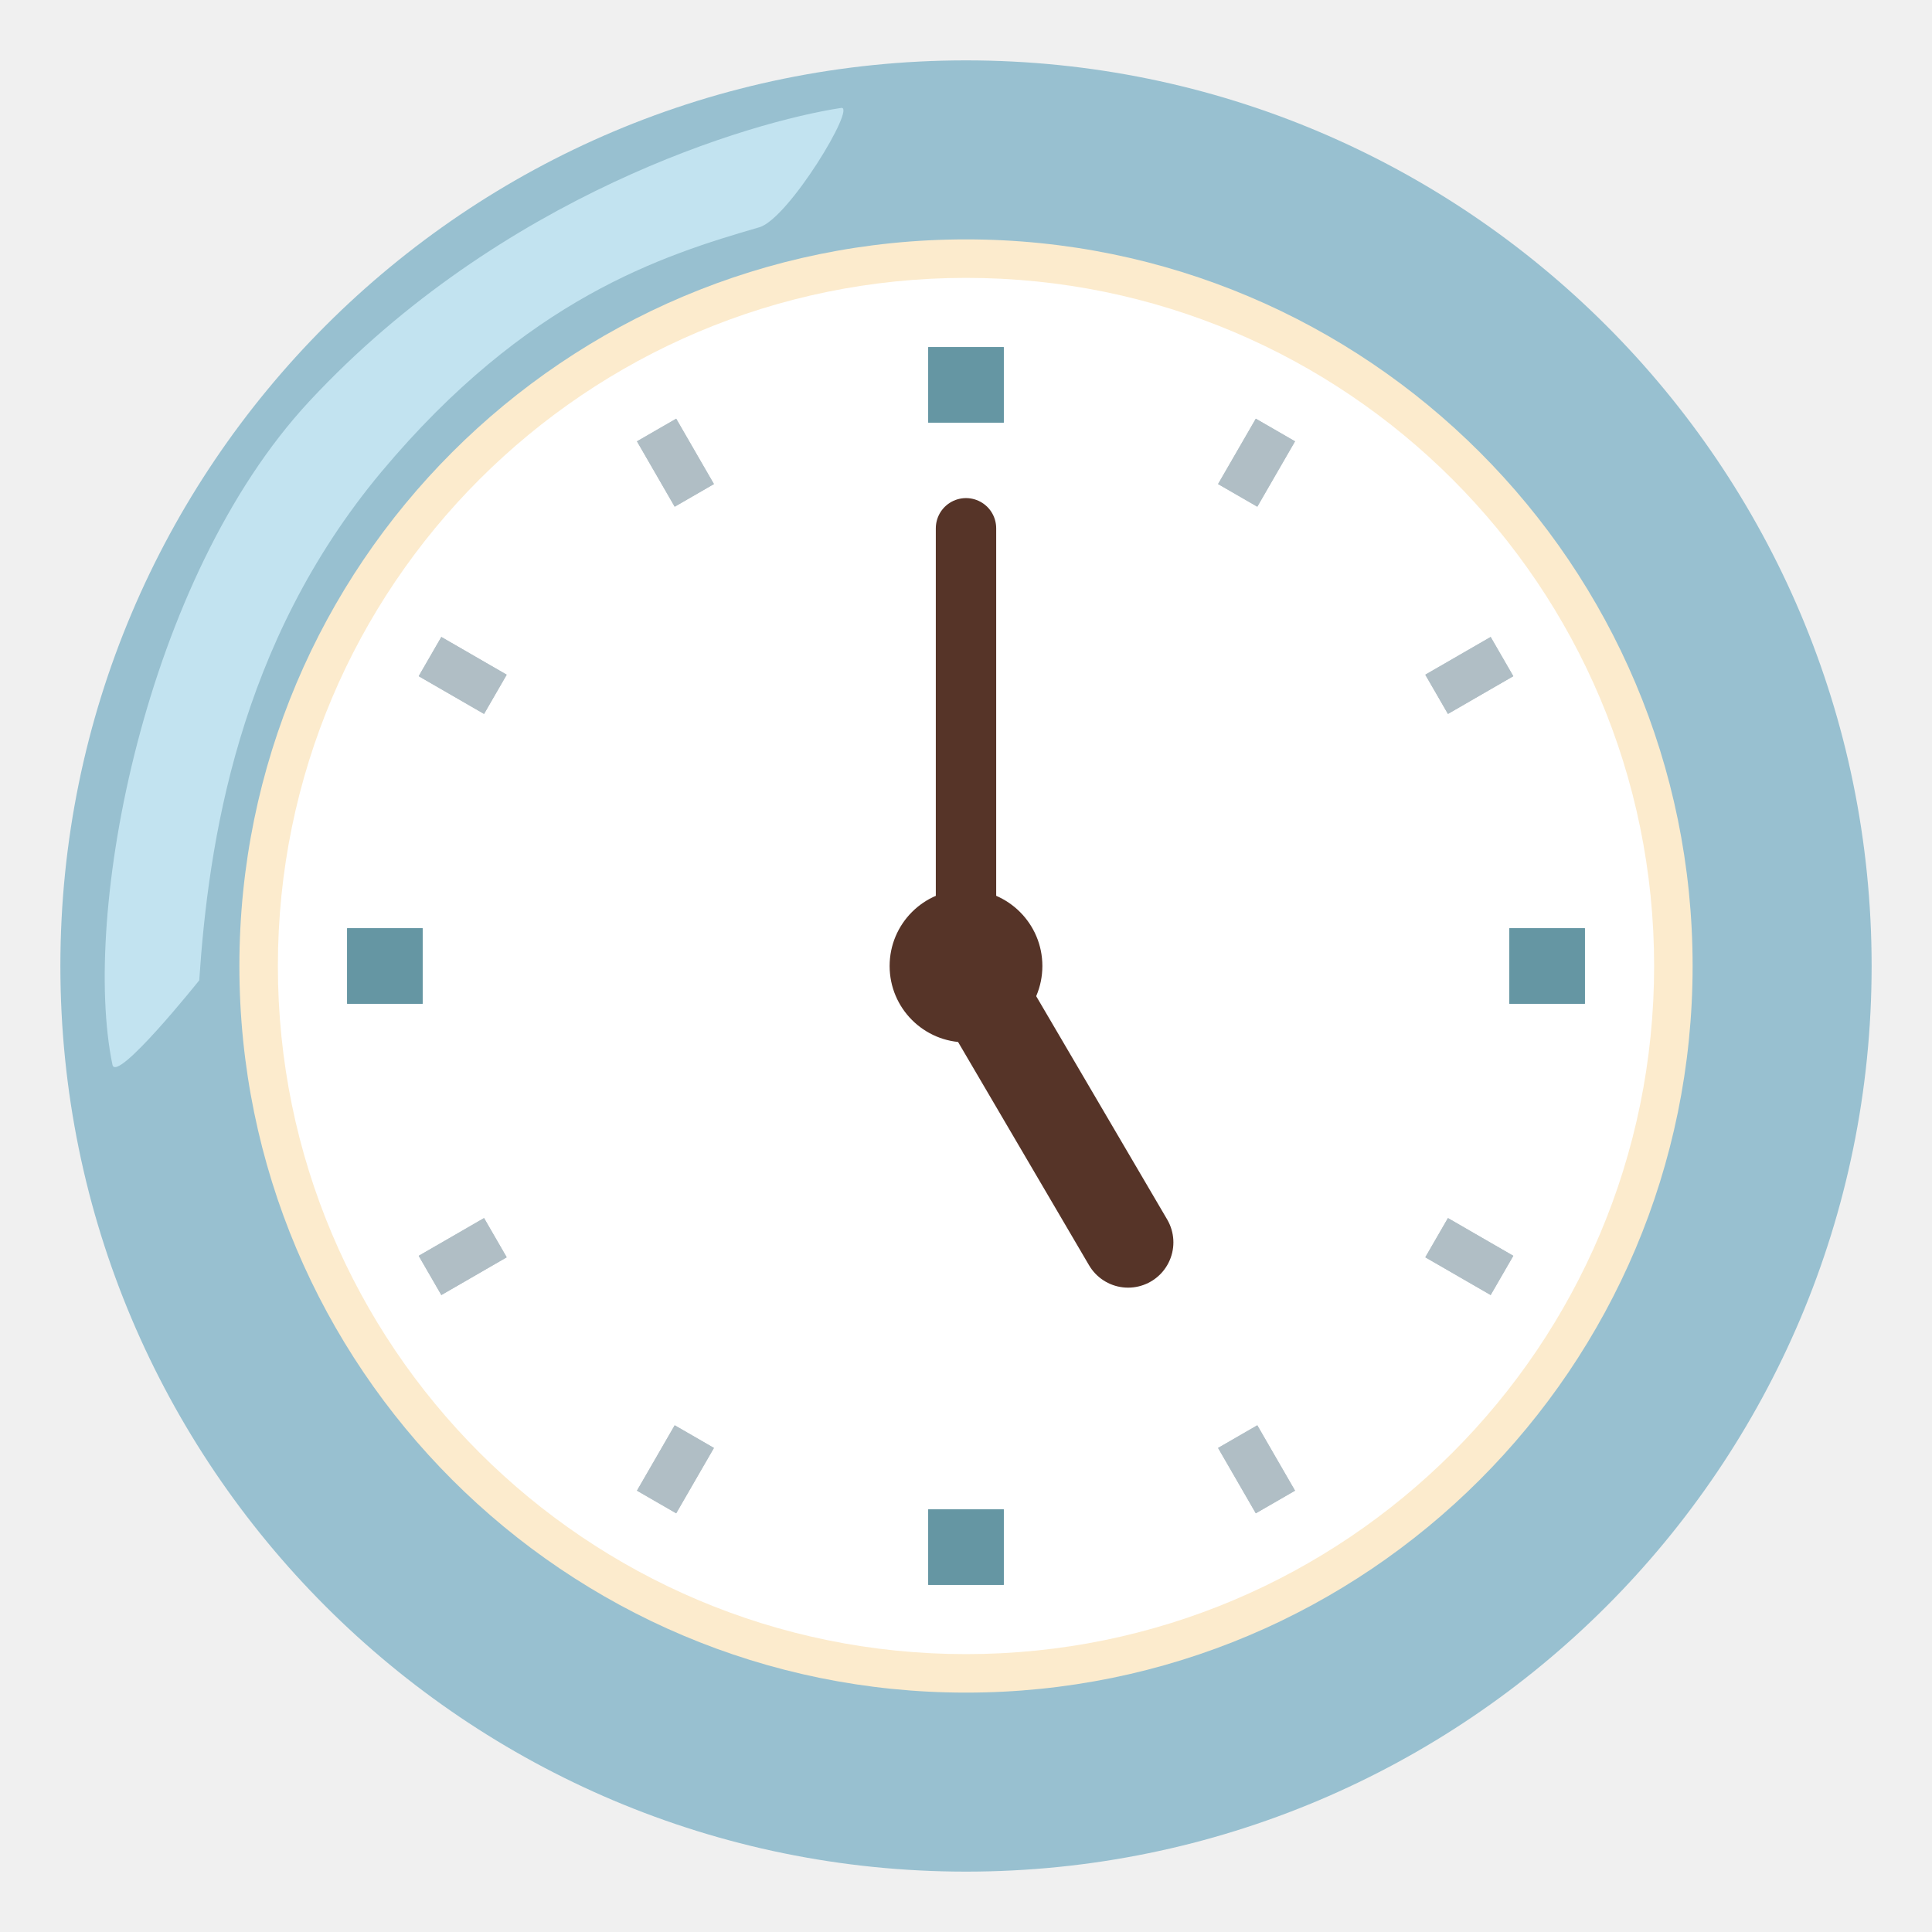
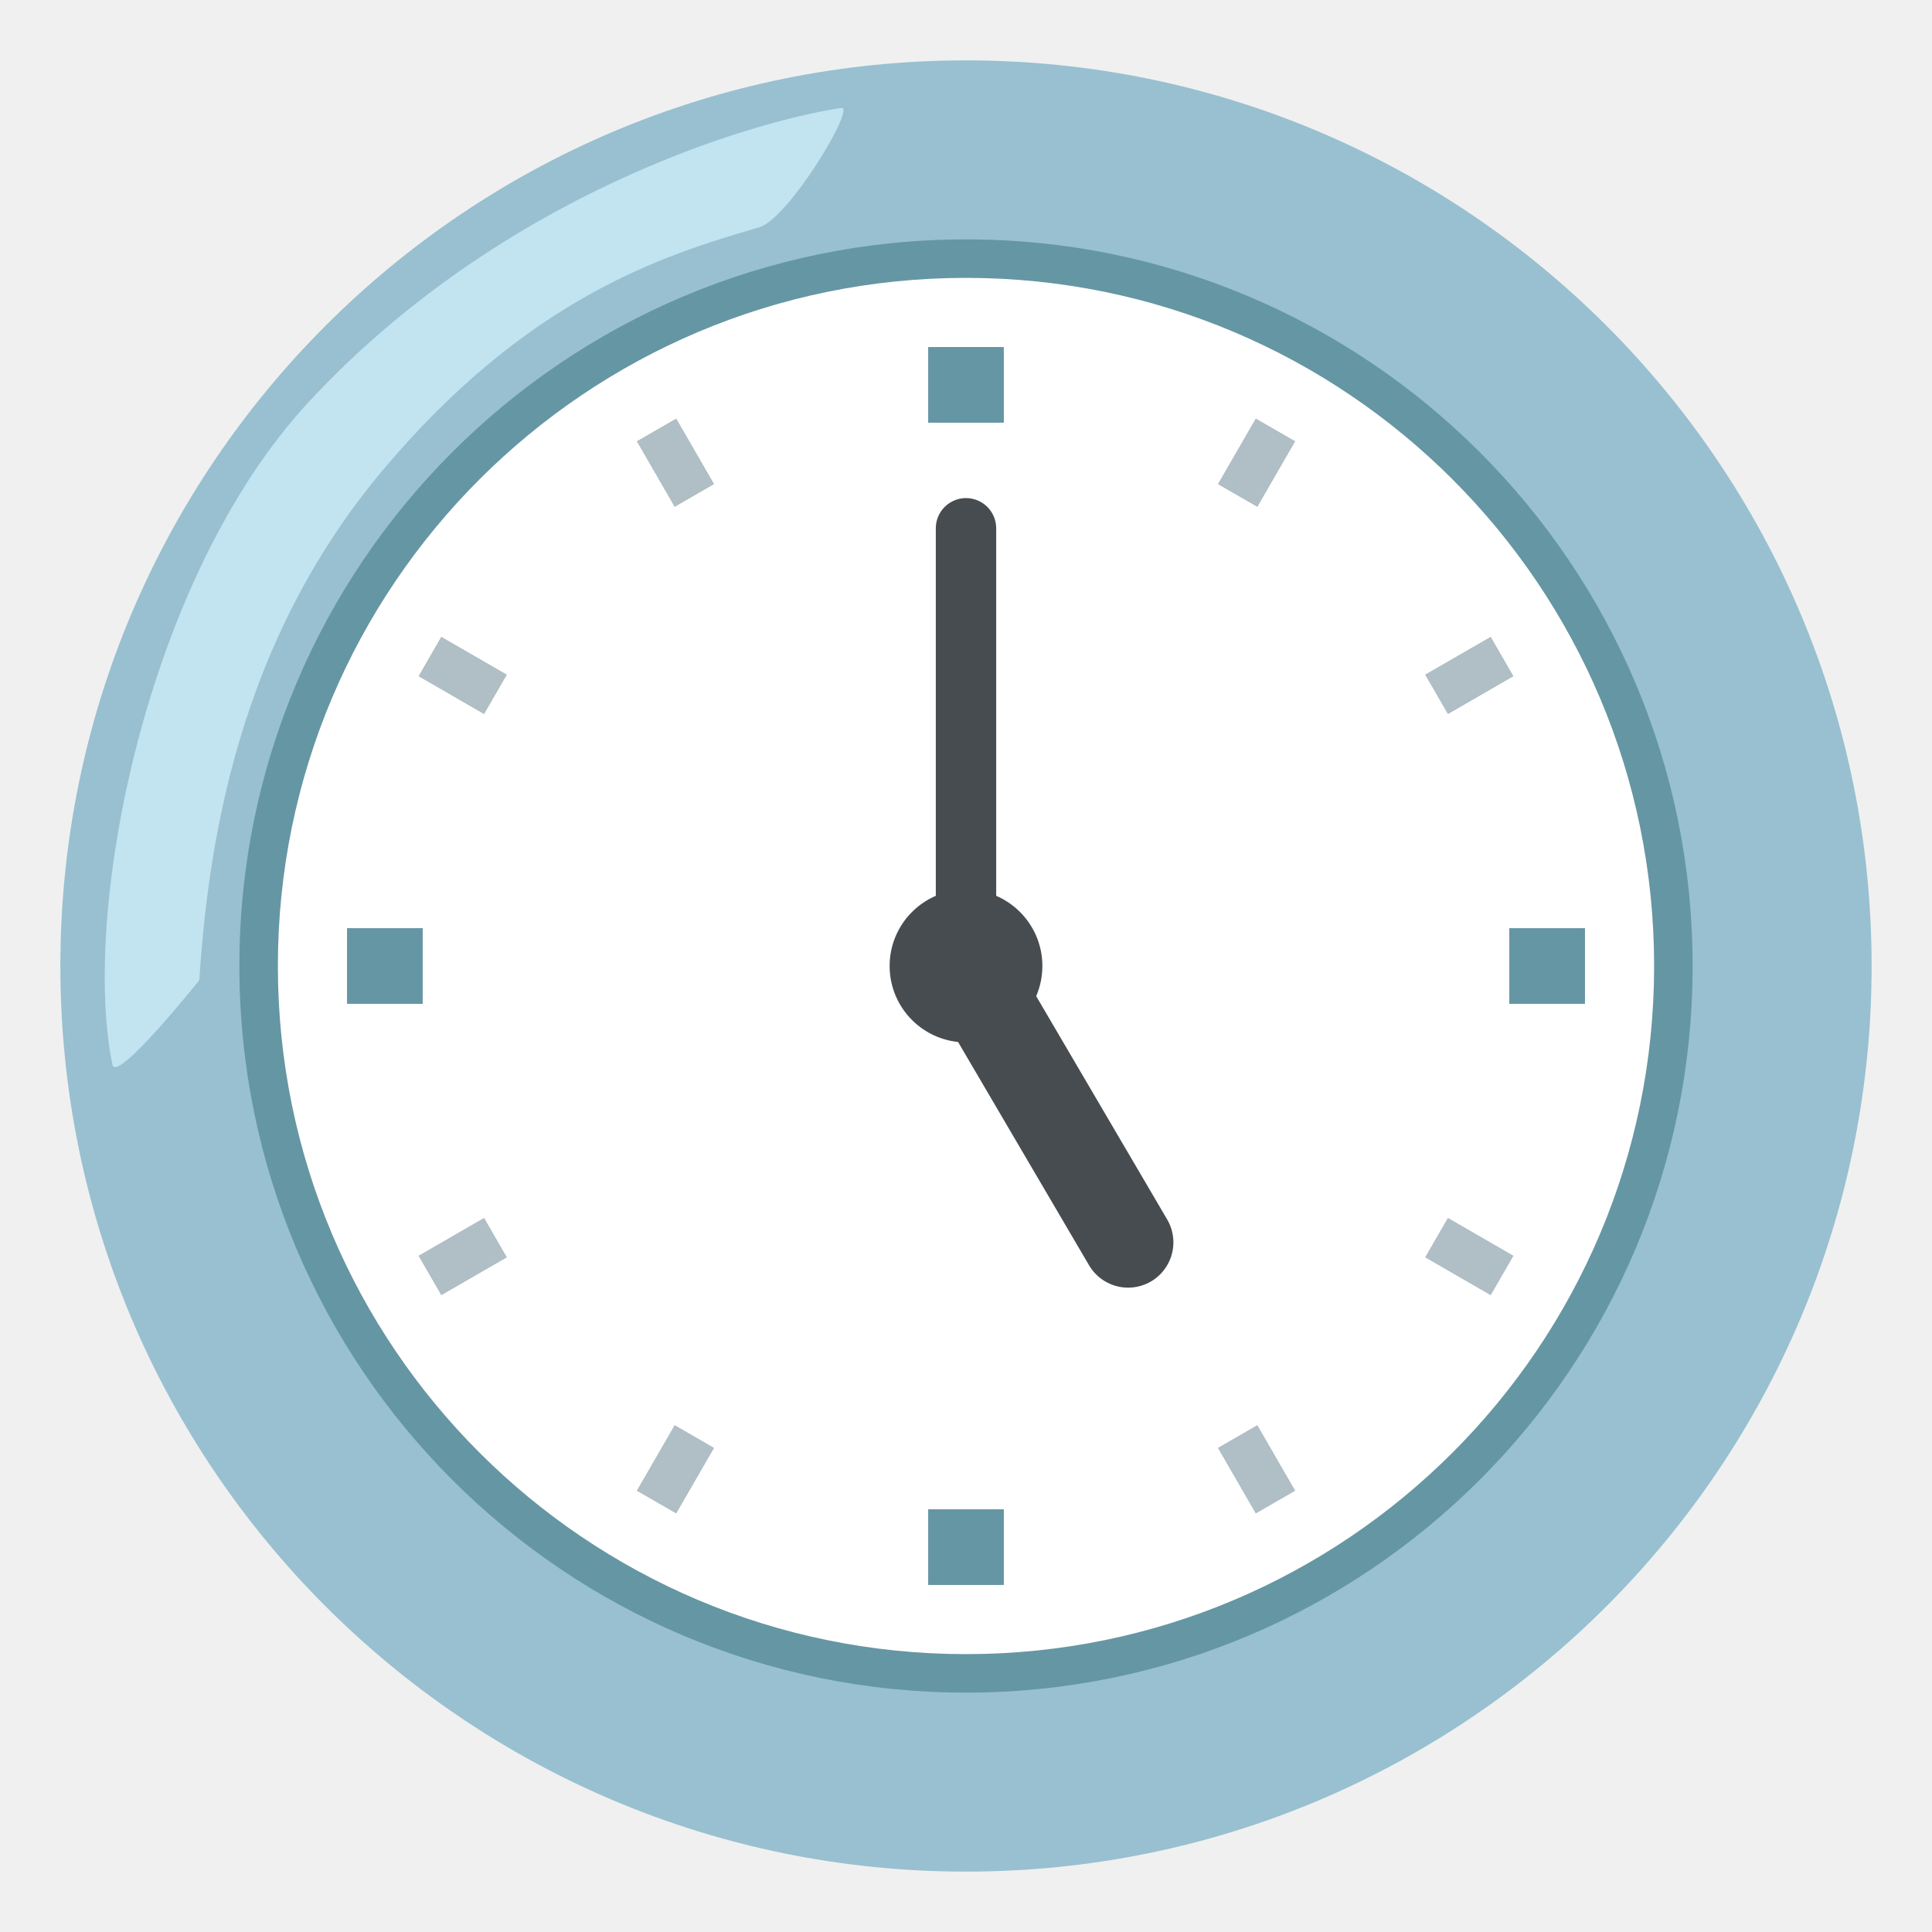
- <svg xmlns="http://www.w3.org/2000/svg" version="1.1" id="Layer_4" x="0px" y="0px" viewBox="0 0 128 128" style="enable-background:new 0 0 128 128;" xml:space="preserve">
-   <g>
-     <g>
-       <circle style="fill:#98C0D0;" cx="64" cy="64" r="60" />
-       <circle style="fill:#FCEBCD;" cx="64" cy="64" r="48.14" />
-       <path style="fill:#C2E3F0;" d="M50.3,15.06c-6.42,1.86-15.41,4.71-25.03,16.2C15.77,42.63,13.81,55.84,13.2,64.95    c0,0-5.49,6.87-5.75,5.59c-2.07-9.95,2.11-32.19,13.04-43.95C33.21,12.91,49.75,8.06,55.73,7.15C56.76,6.99,52.25,14.5,50.3,15.06    z" />
-       <g>
-         <circle style="fill:#FFFFFF;" cx="64" cy="64" r="45.59" />
-       </g>
-     </g>
-     <g>
-       <line style="fill:none;stroke:#563428;stroke-width:4;stroke-linecap:round;stroke-miterlimit:10;" x1="64" y1="35" x2="64" y2="64" />
-       <circle style="fill:#563428;" cx="64" cy="64" r="5.06" />
-       <line style="fill:none;stroke:#563428;stroke-width:6;stroke-linecap:round;stroke-miterlimit:10;" x1="74.74" y1="82.31" x2="64" y2="64" />
-     </g>
-     <g>
-       <line style="fill:none;stroke:#6596A3;stroke-width:5;stroke-miterlimit:10;" x1="64" y1="100" x2="64" y2="105" />
-       <line style="fill:none;stroke:#6596A3;stroke-width:5;stroke-miterlimit:10;" x1="64" y1="23" x2="64" y2="28" />
-       <line style="fill:none;stroke:#6596A3;stroke-width:5;stroke-miterlimit:10;" x1="64" y1="100" x2="64" y2="105" />
-       <line style="fill:none;stroke:#6596A3;stroke-width:5;stroke-miterlimit:10;" x1="64" y1="23" x2="64" y2="28" />
-       <line style="fill:none;stroke:#6596A3;stroke-width:5;stroke-miterlimit:10;" x1="28" y1="64" x2="23" y2="64" />
-       <line style="fill:none;stroke:#6596A3;stroke-width:5;stroke-miterlimit:10;" x1="105" y1="64" x2="100" y2="64" />
-       <line style="fill:none;stroke:#6596A3;stroke-width:5;stroke-miterlimit:10;" x1="28" y1="64" x2="23" y2="64" />
-       <line style="fill:none;stroke:#6596A3;stroke-width:5;stroke-miterlimit:10;" x1="105" y1="64" x2="100" y2="64" />
-       <line style="fill:none;stroke:#B0BEC5;stroke-width:3;stroke-miterlimit:10;" x1="46" y1="95.18" x2="43.5" y2="99.51" />
-       <line style="fill:none;stroke:#B0BEC5;stroke-width:3;stroke-miterlimit:10;" x1="84.5" y1="28.49" x2="82" y2="32.82" />
-       <line style="fill:none;stroke:#B0BEC5;stroke-width:3;stroke-miterlimit:10;" x1="46" y1="95.18" x2="43.5" y2="99.51" />
-       <line style="fill:none;stroke:#B0BEC5;stroke-width:3;stroke-miterlimit:10;" x1="84.5" y1="28.49" x2="82" y2="32.82" />
-       <line style="fill:none;stroke:#B0BEC5;stroke-width:3;stroke-miterlimit:10;" x1="82" y1="95.18" x2="84.5" y2="99.51" />
-       <line style="fill:none;stroke:#B0BEC5;stroke-width:3;stroke-miterlimit:10;" x1="43.5" y1="28.49" x2="46" y2="32.82" />
-       <line style="fill:none;stroke:#B0BEC5;stroke-width:3;stroke-miterlimit:10;" x1="82" y1="95.18" x2="84.5" y2="99.51" />
-       <line style="fill:none;stroke:#B0BEC5;stroke-width:3;stroke-miterlimit:10;" x1="43.5" y1="28.49" x2="46" y2="32.82" />
-       <line style="fill:none;stroke:#B0BEC5;stroke-width:3;stroke-miterlimit:10;" x1="95.18" y1="82" x2="99.51" y2="84.5" />
-       <line style="fill:none;stroke:#B0BEC5;stroke-width:3;stroke-miterlimit:10;" x1="28.49" y1="43.5" x2="32.82" y2="46" />
-       <line style="fill:none;stroke:#B0BEC5;stroke-width:3;stroke-miterlimit:10;" x1="95.18" y1="82" x2="99.51" y2="84.5" />
-       <line style="fill:none;stroke:#B0BEC5;stroke-width:3;stroke-miterlimit:10;" x1="28.49" y1="43.5" x2="32.82" y2="46" />
-       <line style="fill:none;stroke:#B0BEC5;stroke-width:3;stroke-miterlimit:10;" x1="32.82" y1="82" x2="28.49" y2="84.5" />
-       <line style="fill:none;stroke:#B0BEC5;stroke-width:3;stroke-miterlimit:10;" x1="99.51" y1="43.5" x2="95.18" y2="46" />
-       <line style="fill:none;stroke:#B0BEC5;stroke-width:3;stroke-miterlimit:10;" x1="32.82" y1="82" x2="28.49" y2="84.5" />
-       <line style="fill:none;stroke:#B0BEC5;stroke-width:3;stroke-miterlimit:10;" x1="99.51" y1="43.5" x2="95.18" y2="46" />
-     </g>
-   </g>
+ <svg xmlns="http://www.w3.org/2000/svg" width="128" height="128" viewBox="0 0 128 128" fill="none">
+   <path d="M64 124C97.137 124 124 97.137 124 64C124 30.863 97.137 4 64 4C30.863 4 4 30.863 4 64C4 97.137 30.863 124 64 124Z" fill="#98C0D0" style="fill:#98C0D0;fill:color(display-p3 0.596 0.753 0.816);fill-opacity:1;" />
+   <path d="M64 112.14C90.587 112.14 112.14 90.587 112.14 64C112.14 37.413 90.587 15.86 64 15.86C37.413 15.86 15.86 37.413 15.86 64C15.86 90.587 37.413 112.14 64 112.14Z" fill="#6596A3" style="fill:#6596A3;fill:color(display-p3 0.396 0.588 0.639);fill-opacity:1;" />
+   <path d="M50.3 15.06C43.88 16.92 34.89 19.77 25.27 31.26C15.77 42.63 13.81 55.84 13.2 64.95C13.2 64.95 7.71 71.82 7.45 70.54C5.38 60.59 9.56 38.35 20.49 26.59C33.21 12.91 49.75 8.06 55.73 7.15C56.76 6.99 52.25 14.5 50.3 15.06Z" fill="#C2E3F0" style="fill:#C2E3F0;fill:color(display-p3 0.761 0.89 0.941);fill-opacity:1;" />
+   <path d="M64 109.59C89.179 109.59 109.59 89.179 109.59 64C109.59 38.822 89.179 18.41 64 18.41C38.821 18.41 18.41 38.822 18.41 64C18.41 89.179 38.821 109.59 64 109.59Z" fill="white" style="fill:white;fill-opacity:1;" />
+   <path d="M64 35V64" stroke="#474C50" style="stroke:#474C50;stroke:color(display-p3 0.278 0.298 0.314);stroke-opacity:1;" stroke-width="4" stroke-miterlimit="10" stroke-linecap="round" />
+   <path d="M64 69.06C66.794 69.06 69.06 66.794 69.06 64C69.06 61.205 66.794 58.94 64 58.94C61.205 58.94 58.94 61.205 58.94 64C58.94 66.794 61.205 69.06 64 69.06Z" fill="#474C50" style="fill:#474C50;fill:color(display-p3 0.278 0.298 0.314);fill-opacity:1;" />
+   <path d="M74.74 82.31L64 64" stroke="#474C50" style="stroke:#474C50;stroke:color(display-p3 0.278 0.298 0.314);stroke-opacity:1;" stroke-width="6" stroke-miterlimit="10" stroke-linecap="round" />
+   <path d="M64 100V105" stroke="#6596A3" style="stroke:#6596A3;stroke:color(display-p3 0.396 0.588 0.639);stroke-opacity:1;" stroke-width="5" stroke-miterlimit="10" />
+   <path d="M64 23V28" stroke="#6596A3" style="stroke:#6596A3;stroke:color(display-p3 0.396 0.588 0.639);stroke-opacity:1;" stroke-width="5" stroke-miterlimit="10" />
+   <path d="M64 100V105" stroke="#6596A3" style="stroke:#6596A3;stroke:color(display-p3 0.396 0.588 0.639);stroke-opacity:1;" stroke-width="5" stroke-miterlimit="10" />
+   <path d="M64 23V28" stroke="#6596A3" style="stroke:#6596A3;stroke:color(display-p3 0.396 0.588 0.639);stroke-opacity:1;" stroke-width="5" stroke-miterlimit="10" />
+   <path d="M28 64H23" stroke="#6596A3" style="stroke:#6596A3;stroke:color(display-p3 0.396 0.588 0.639);stroke-opacity:1;" stroke-width="5" stroke-miterlimit="10" />
+   <path d="M105 64H100" stroke="#6596A3" style="stroke:#6596A3;stroke:color(display-p3 0.396 0.588 0.639);stroke-opacity:1;" stroke-width="5" stroke-miterlimit="10" />
+   <path d="M28 64H23" stroke="#6596A3" style="stroke:#6596A3;stroke:color(display-p3 0.396 0.588 0.639);stroke-opacity:1;" stroke-width="5" stroke-miterlimit="10" />
+   <path d="M105 64H100" stroke="#6596A3" style="stroke:#6596A3;stroke:color(display-p3 0.396 0.588 0.639);stroke-opacity:1;" stroke-width="5" stroke-miterlimit="10" />
+   <path d="M46 95.18L43.5 99.51" stroke="#B0BEC5" style="stroke:#B0BEC5;stroke:color(display-p3 0.69 0.745 0.772);stroke-opacity:1;" stroke-width="3" stroke-miterlimit="10" />
+   <path d="M84.5 28.49L82 32.82" stroke="#B0BEC5" style="stroke:#B0BEC5;stroke:color(display-p3 0.69 0.745 0.772);stroke-opacity:1;" stroke-width="3" stroke-miterlimit="10" />
+   <path d="M46 95.18L43.5 99.51" stroke="#B0BEC5" style="stroke:#B0BEC5;stroke:color(display-p3 0.69 0.745 0.772);stroke-opacity:1;" stroke-width="3" stroke-miterlimit="10" />
+   <path d="M84.5 28.49L82 32.82" stroke="#B0BEC5" style="stroke:#B0BEC5;stroke:color(display-p3 0.69 0.745 0.772);stroke-opacity:1;" stroke-width="3" stroke-miterlimit="10" />
+   <path d="M82 95.18L84.5 99.51" stroke="#B0BEC5" style="stroke:#B0BEC5;stroke:color(display-p3 0.69 0.745 0.772);stroke-opacity:1;" stroke-width="3" stroke-miterlimit="10" />
+   <path d="M43.5 28.49L46 32.82" stroke="#B0BEC5" style="stroke:#B0BEC5;stroke:color(display-p3 0.69 0.745 0.772);stroke-opacity:1;" stroke-width="3" stroke-miterlimit="10" />
+   <path d="M82 95.18L84.5 99.51" stroke="#B0BEC5" style="stroke:#B0BEC5;stroke:color(display-p3 0.69 0.745 0.772);stroke-opacity:1;" stroke-width="3" stroke-miterlimit="10" />
+   <path d="M43.5 28.49L46 32.82" stroke="#B0BEC5" style="stroke:#B0BEC5;stroke:color(display-p3 0.69 0.745 0.772);stroke-opacity:1;" stroke-width="3" stroke-miterlimit="10" />
+   <path d="M95.18 82L99.51 84.5" stroke="#B0BEC5" style="stroke:#B0BEC5;stroke:color(display-p3 0.69 0.745 0.772);stroke-opacity:1;" stroke-width="3" stroke-miterlimit="10" />
+   <path d="M28.49 43.5L32.82 46" stroke="#B0BEC5" style="stroke:#B0BEC5;stroke:color(display-p3 0.69 0.745 0.772);stroke-opacity:1;" stroke-width="3" stroke-miterlimit="10" />
+   <path d="M95.18 82L99.51 84.5" stroke="#B0BEC5" style="stroke:#B0BEC5;stroke:color(display-p3 0.69 0.745 0.772);stroke-opacity:1;" stroke-width="3" stroke-miterlimit="10" />
+   <path d="M28.49 43.5L32.82 46" stroke="#B0BEC5" style="stroke:#B0BEC5;stroke:color(display-p3 0.69 0.745 0.772);stroke-opacity:1;" stroke-width="3" stroke-miterlimit="10" />
+   <path d="M32.82 82L28.49 84.5" stroke="#B0BEC5" style="stroke:#B0BEC5;stroke:color(display-p3 0.69 0.745 0.772);stroke-opacity:1;" stroke-width="3" stroke-miterlimit="10" />
+   <path d="M99.51 43.5L95.18 46" stroke="#B0BEC5" style="stroke:#B0BEC5;stroke:color(display-p3 0.69 0.745 0.772);stroke-opacity:1;" stroke-width="3" stroke-miterlimit="10" />
+   <path d="M32.82 82L28.49 84.5" stroke="#B0BEC5" style="stroke:#B0BEC5;stroke:color(display-p3 0.69 0.745 0.772);stroke-opacity:1;" stroke-width="3" stroke-miterlimit="10" />
+   <path d="M99.51 43.5L95.18 46" stroke="#B0BEC5" style="stroke:#B0BEC5;stroke:color(display-p3 0.69 0.745 0.772);stroke-opacity:1;" stroke-width="3" stroke-miterlimit="10" />
</svg>
